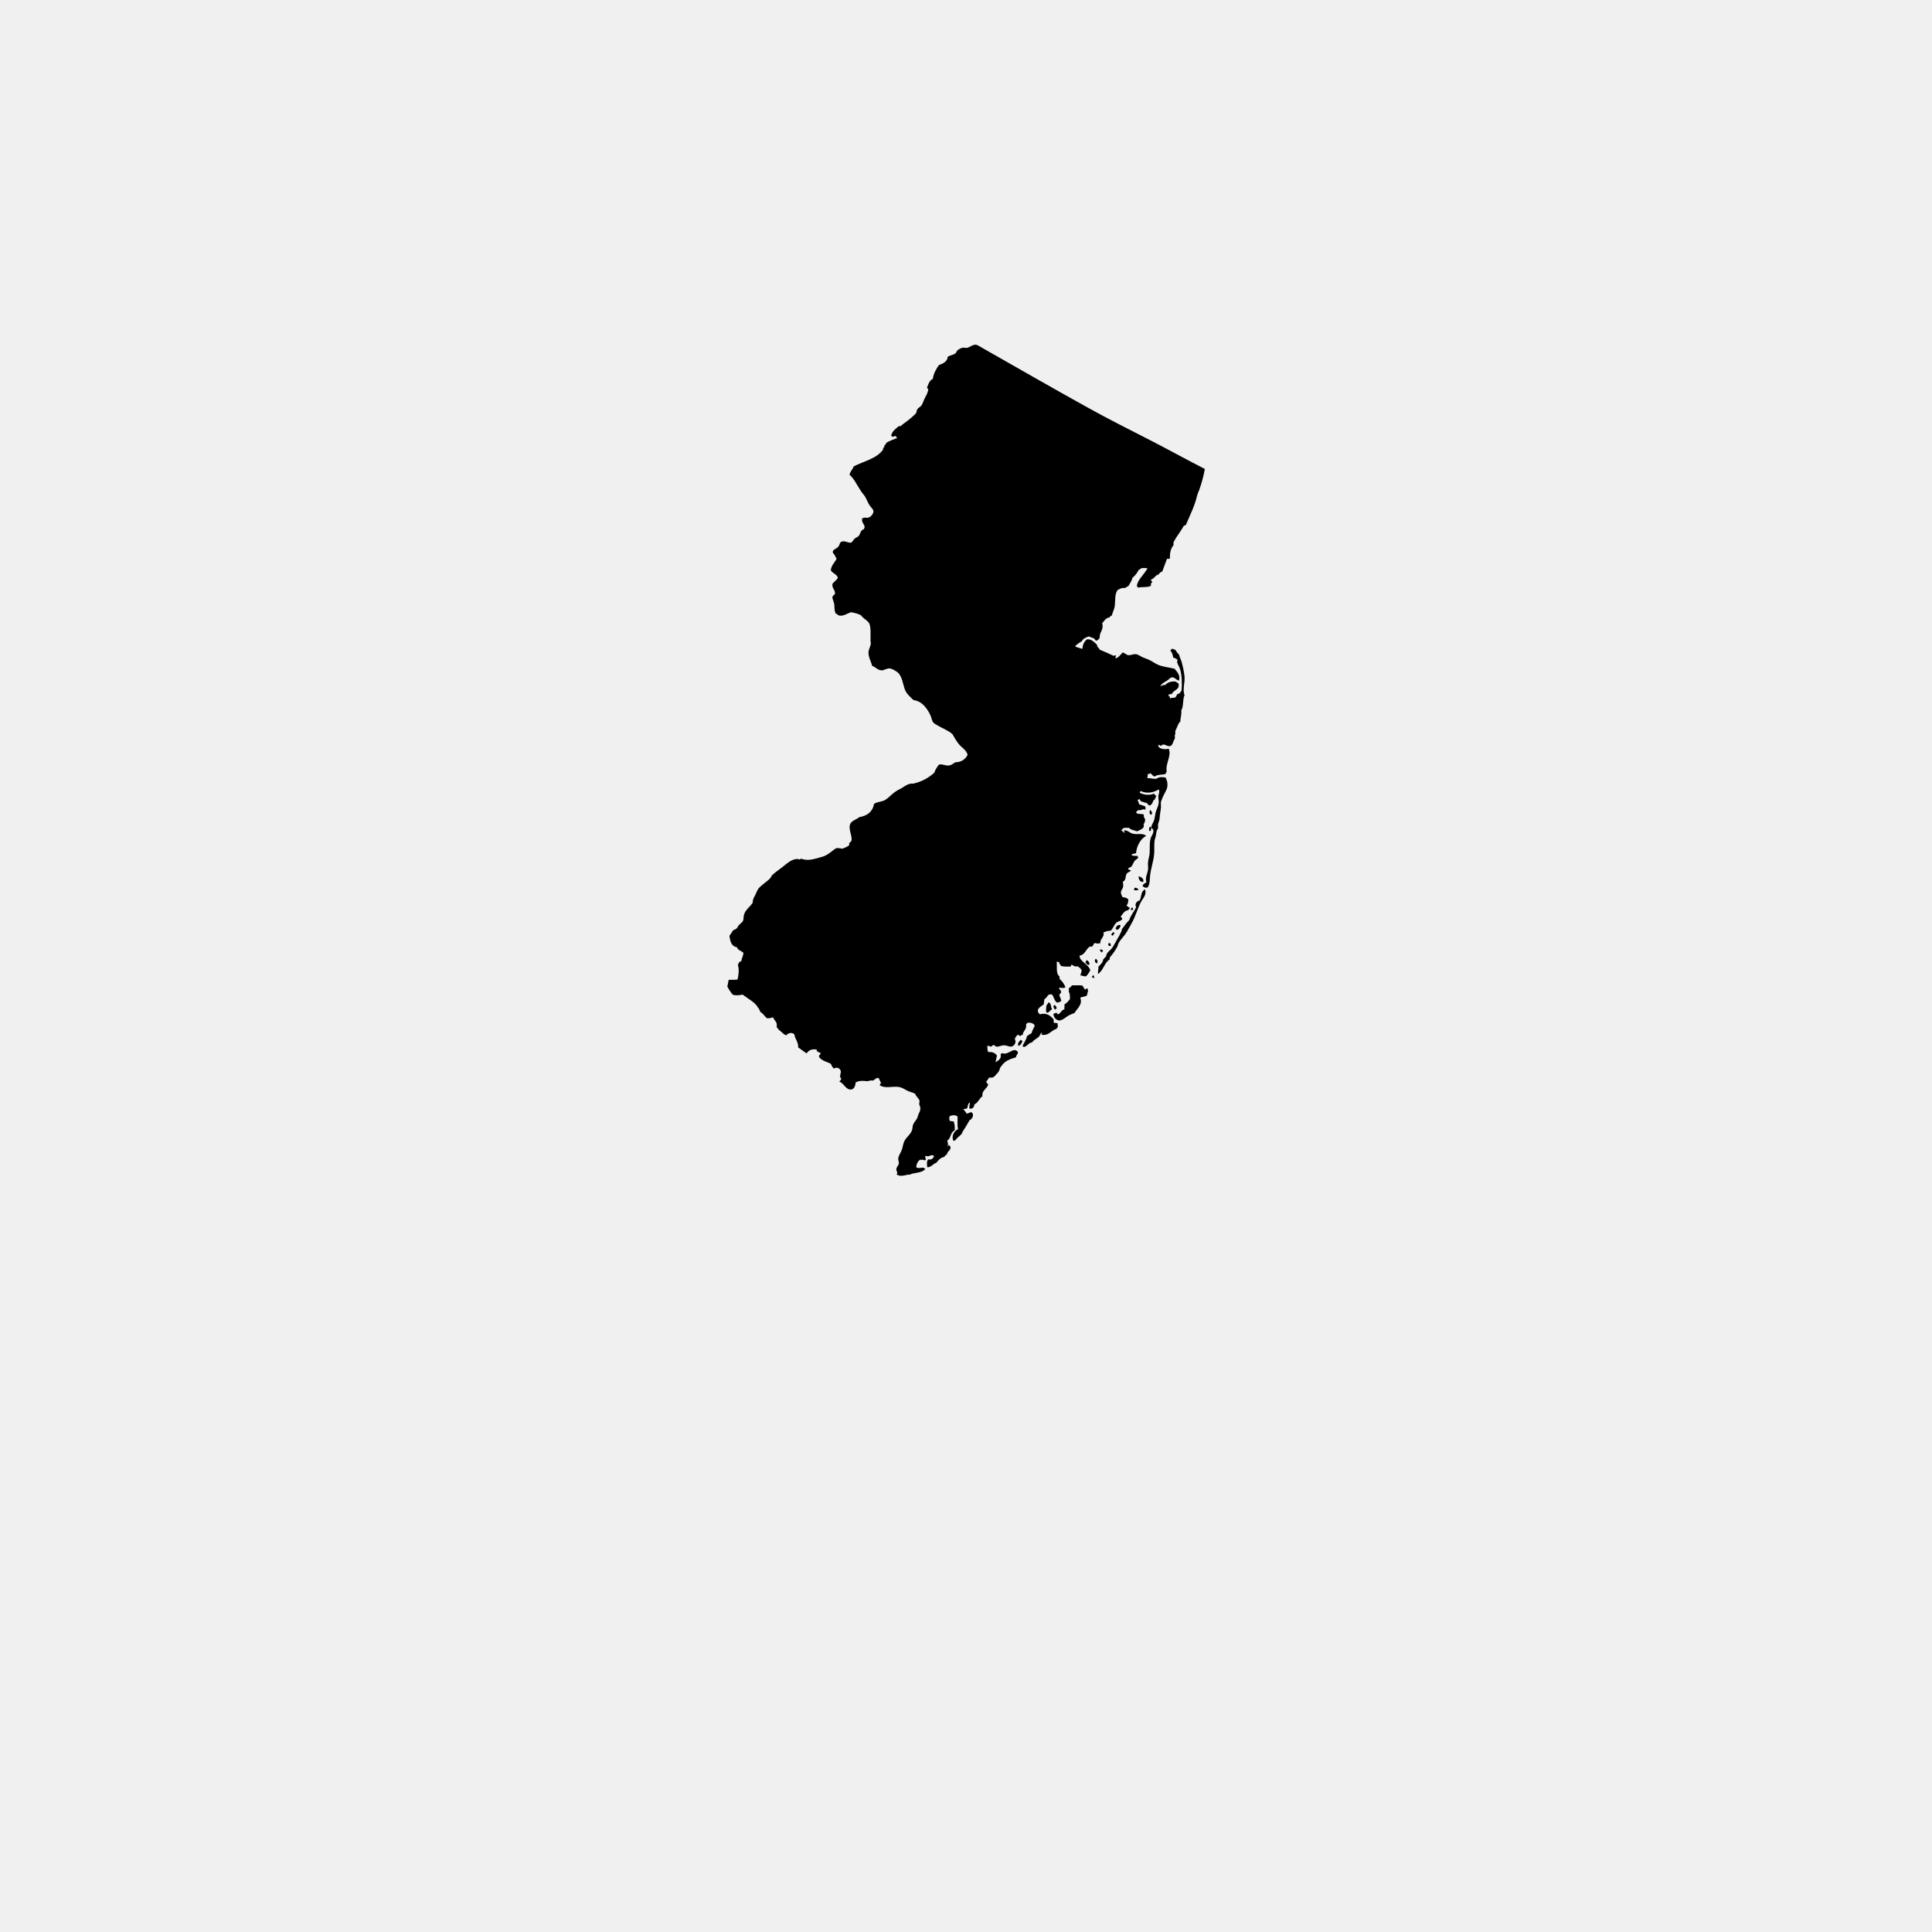
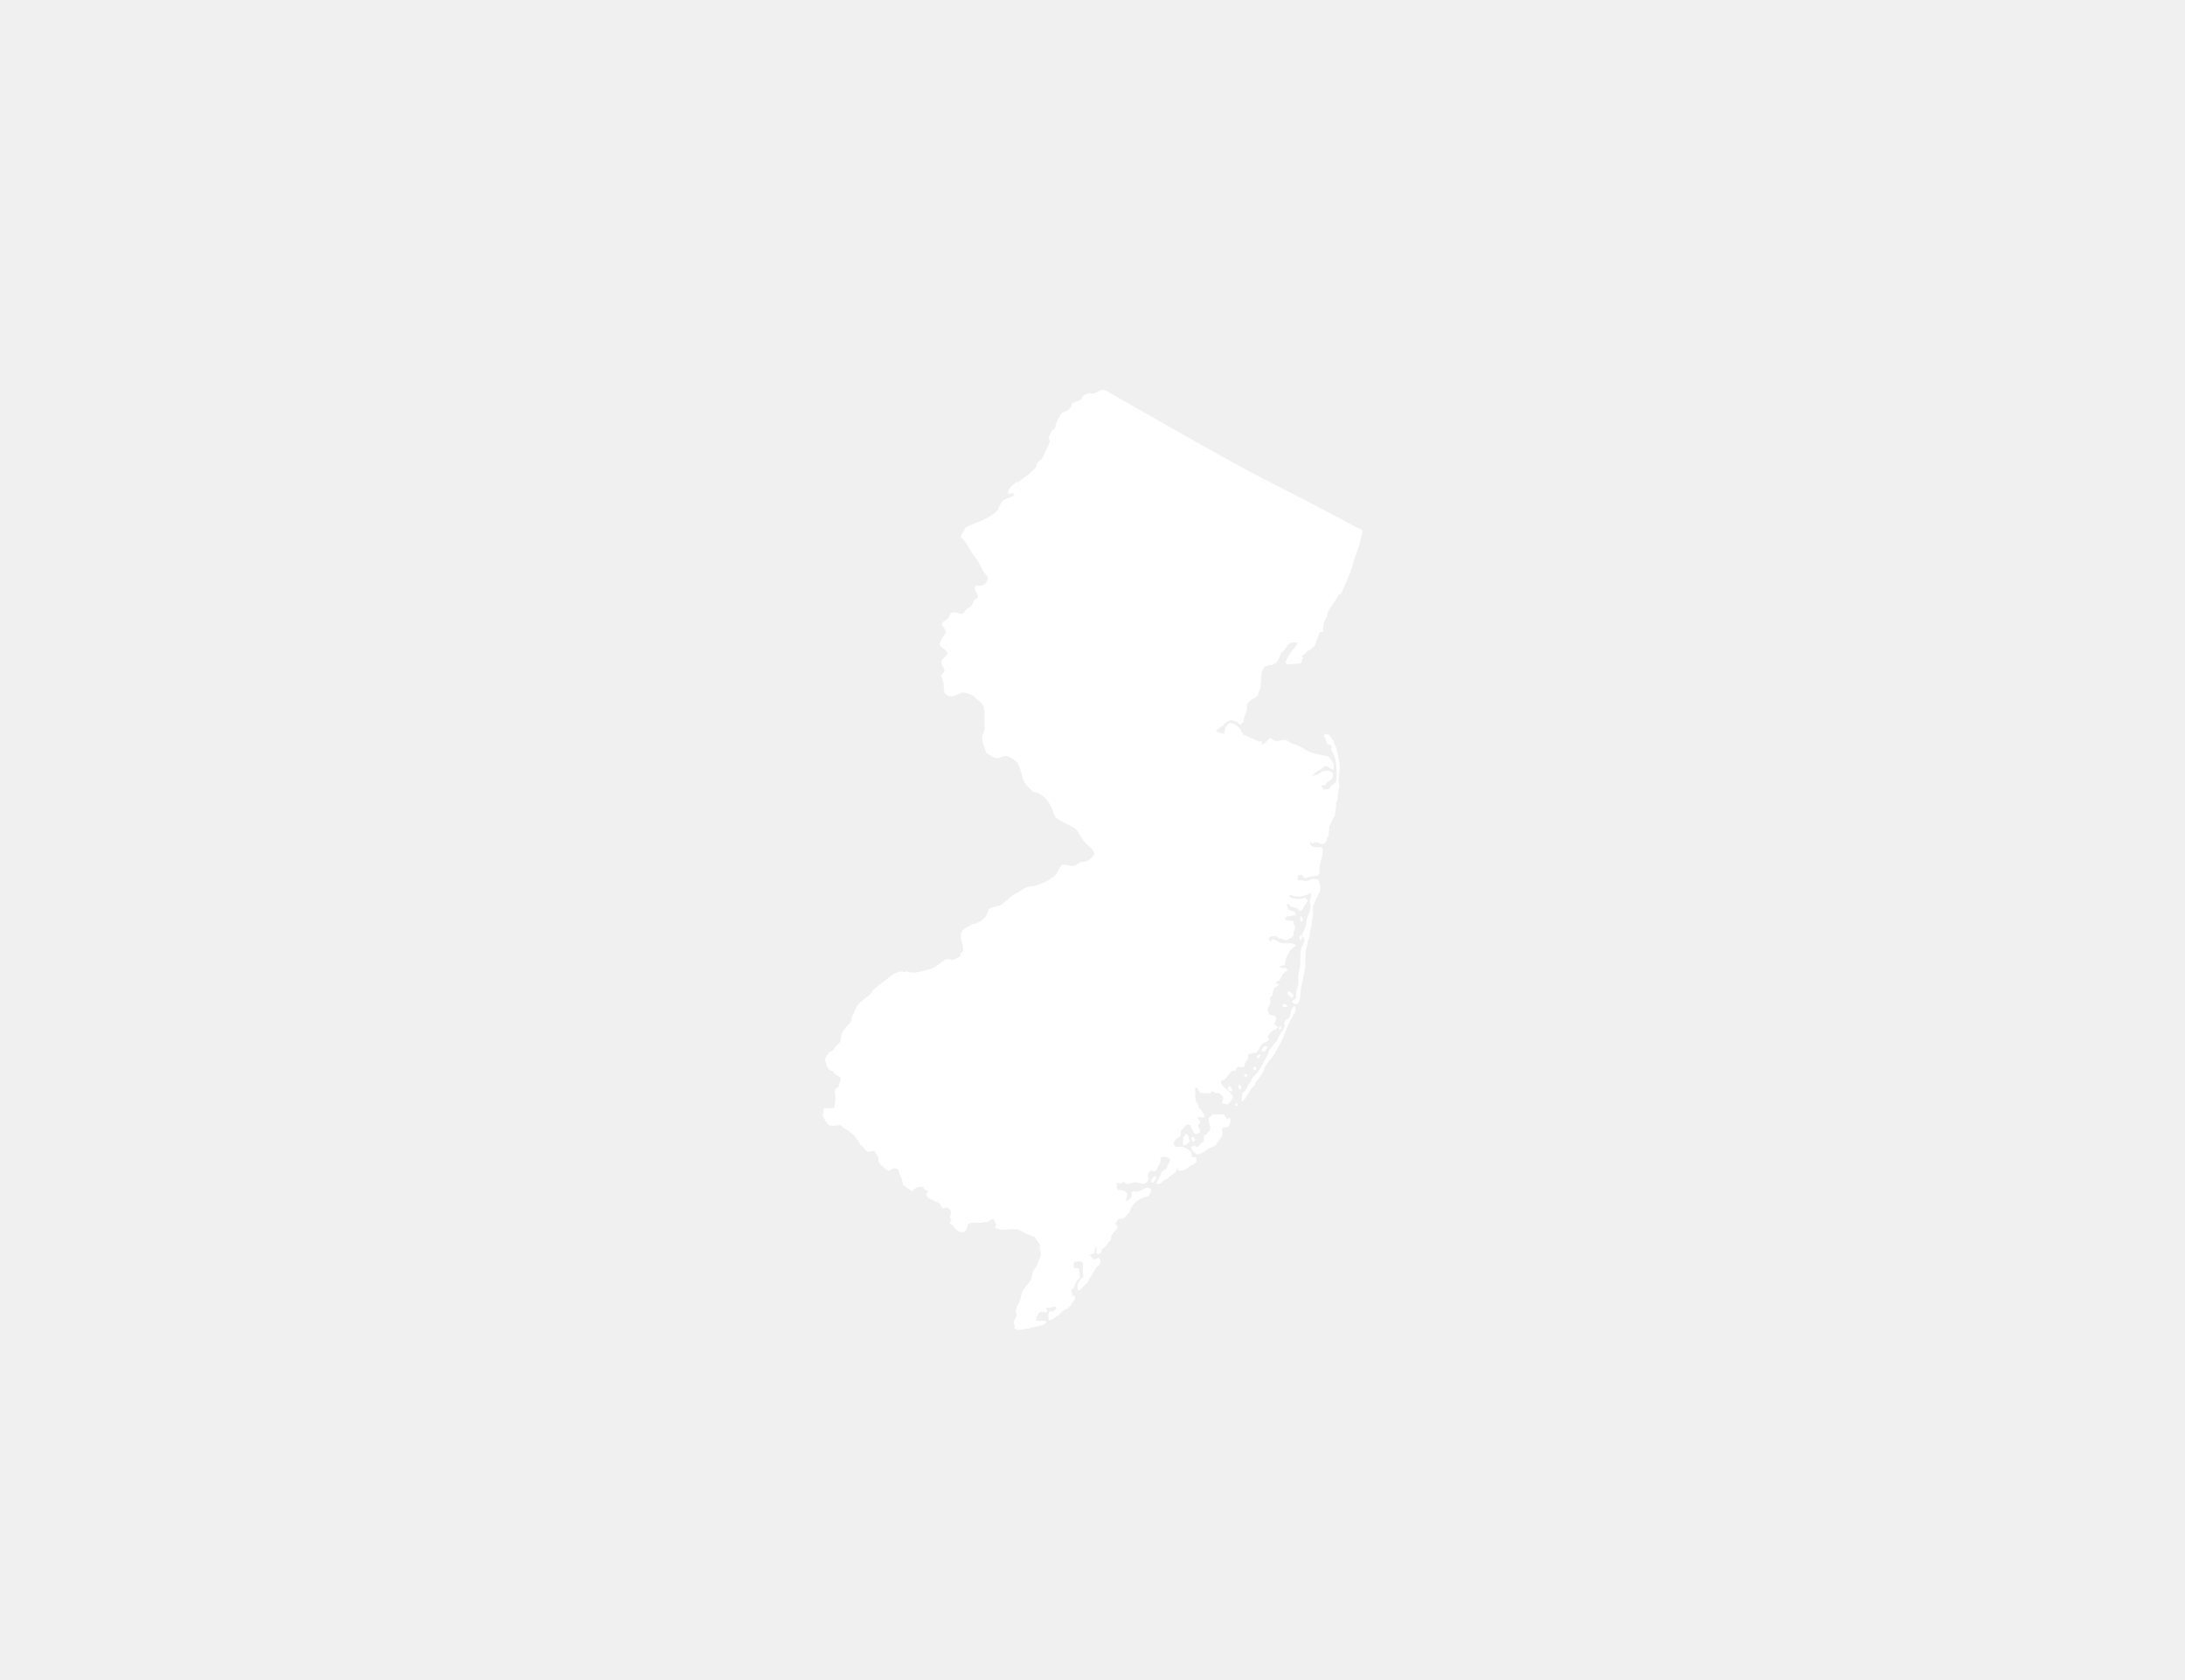
- <svg xmlns="http://www.w3.org/2000/svg" version="1.1" id="Calque_1" x="0px" y="0px" width="432px" height="432px" viewBox="0 0 432 432" enable-background="new 0 0 432 432" xml:space="preserve">
+ <svg xmlns="http://www.w3.org/2000/svg" version="1.1" id="Calque_1" x="0px" y="0px" width="432px" height="332px" viewBox="0 0 432 332" enable-background="new 0 0 432 332" xml:space="preserve" fill="#FFF">
  <path fill-rule="evenodd" clip-rule="evenodd" d="M184.396,237.276c0.471,0.23,0.984,0.359,1.363,0.578  c0.217,0.383,0.359,0.85,0.725,1.08c0.602-0.449,1.387-0.059,1.516,0.572c0.072,0.342-0.205,0.932-0.146,1.303  c0.041,0.242,0.324,0.26,0.225,0.508c-0.049,0.266-0.338,0.295-0.367,0.572c0.861,0.189,1.404,1.793,2.525,1.734  c0.66-0.029,1.027-0.654,1.086-1.58c0.814-0.473,1.764-0.367,2.447-0.295c0.373,0.029,0.598-0.107,0.867-0.148  c0.254-0.029,0.479,0.041,0.58,0c0.453-0.154,0.73-0.773,1.303-0.502c0.105,0.42,0.342,0.715,0.496,1.08  c-0.137,0.131-0.313,0.213-0.283,0.502c1.209,0.791,2.797,0.152,4.254,0.371c0.826,0.119,1.457,0.66,2.094,0.932  c0.695,0.301,1.256,0.332,1.588,0.65c0.211,0.66,0.818,0.943,0.938,1.516c0.053,0.26-0.09,0.418-0.07,0.719  c0.018,0.248,0.182,0.42,0.217,0.65c0.125,0.801-0.158,1.133-0.365,1.592c-0.117,0.271-0.172,0.619-0.283,0.861  c-0.248,0.543-0.75,0.975-0.938,1.523c-0.148,0.418-0.119,0.83-0.219,1.15c-0.342,1.072-1.262,1.551-1.734,2.523  c-0.289,0.59-0.342,1.322-0.572,1.953c-0.248,0.662-0.756,1.281-0.797,2.012c-0.023,0.354,0.189,0.691,0.143,1.016  c-0.061,0.43-0.555,0.82-0.572,1.297c-0.018,0.402,0.424,0.727,0.07,1.156c0.713,0.561,1.84,0.207,2.453,0.066  c0.137-0.031,0.303,0.035,0.432,0c0.172-0.031,0.318-0.166,0.502-0.207c1.115-0.283,2.447-0.283,3.037-1.086  c-0.59-0.607-1.373,0.064-2.023-0.359c-0.041-0.68,0.461-1.582,0.939-1.729c0.088-0.029,0.129,0.146,0.217,0.135  c0.047,0,0.072-0.146,0.213-0.135c0.219,0.006,0.449,0.301,0.727,0.07c0.082-0.33-0.195-0.672-0.072-0.797  c0.131-0.248,0.318,0.041,0.572,0c0.502-0.076,1.016-0.549,1.375,0c-0.207,0.443-0.631,0.896-1.297,0.656  c-0.402,0.389-0.301,1.238-0.219,1.799c0.979-0.029,1.227-0.791,2.023-1.01c0.436-0.572,0.891-1.121,1.729-1.303  c0.178-0.23,0.359-0.449,0.648-0.578c0.053-0.785,0.896-0.785,0.797-1.734c-0.129-0.09-0.289-0.143-0.295-0.35  c-0.307-0.1-0.088,0.338-0.359,0.277c0.205-0.529,0.012-0.748-0.072-1.291c0.633-0.336,0.691-1.209,1.086-1.811  c0.148-0.23,0.543-0.373,0.65-0.645c-0.049,0.125-0.066-0.307-0.078-0.217c0.07-0.633-0.07-1.033-0.213-1.594  c-0.301,0.012-0.447-0.117-0.795-0.07c-0.266-0.236-0.26-0.82-0.072-1.15c0.615-0.213,1.311-0.271,1.736,0.141  c0.006,0.939-0.096,1.781,0.07,2.814c-0.891,0.432-1.512,1.582-1.016,2.602c0.455,0.012,0.668-0.447,0.945-0.719  c0.264-0.271,0.631-0.502,0.867-0.791c0.105-0.154,0.164-0.402,0.283-0.584c0.529-0.797,1.043-1.67,1.516-2.52  c0.637-0.225,1.174-1.375,0.359-1.816c-0.307,0.152-0.678,0.242-1.008,0.371c-0.131-0.4-0.65-0.803-0.721-1.01  c0.33-0.029,0.596-0.129,0.861-0.223c0.1-0.531,0.172-1.08,0.578-1.299c0.041,0.607-0.242,0.797-0.07,1.369  c0.578,0.184,1.08-0.301,1.08-0.932c0.855-0.35,1.066-1.34,1.811-1.813c-0.225-1.309,1.02-1.621,1.297-2.66  c-0.188-0.184-0.424-0.301-0.43-0.654c0.201-0.271,0.467-0.49,0.572-0.867c0.266,0,0.525,0,0.791,0  c0.465-0.184,0.596-0.414,0.867-0.727c0.301-0.33,0.365-0.348,0.578-0.719c0.164-0.277,0.158-0.479,0.289-0.791  c0.035-0.082,0.213-0.242,0.289-0.359c0.701-1.08,1.816-1.523,3.244-1.941c0.023-0.514,0.426-0.643,0.438-1.162  c-0.998-1.346-2.131,0.861-3.535,0.219c-0.012,0.182-0.271,0.117-0.359,0.217c0.33,1.074-0.654,1.594-1.156,1.807  c0.189-0.414,0.201-1.004,0.359-1.445c-0.371-0.59-1.02-0.879-1.875-0.797c-0.414-0.23-0.125-1.162-0.367-1.375  c0.455-0.059,0.668,0.111,1.016,0.154c0.105-0.213,0.277-0.355,0.572-0.367c0.088,0.201,0.336,0.242,0.508,0.367  c0.555,0.047,0.932-0.23,1.586-0.295c0.656-0.049,1.264,0.354,1.734,0.295c0.68-0.096,1.27-0.934,0.797-1.734  c0.201-0.355,0.371-0.732,0.721-0.945c0.164,0.125,0.307,0.271,0.578,0.295c0.088-0.17,0.295-0.236,0.5-0.295  c0.066-0.938,0.939-1.08,0.727-2.301c0.146-0.023,0.141-0.199,0.213-0.295c0.719-0.193,1.078-0.023,1.586,0.295  c-0.047,0.189,0.148,0.143,0.148,0.283c-0.219,0.607-0.578,1.063-0.721,1.729c-0.436,0.102-0.619,0.455-1.014,0.584  c-0.16,0.951-0.709,1.5-1.01,2.313c0.832,0.52,1.221-0.844,2.166-0.873c0.318-0.59,1.15-0.838,1.586-1.367  c0.236-0.295,0.26-0.785,0.656-0.791c0.029,0.225-0.23,0.152-0.148,0.424c1.641,0.367,2.141-1.02,3.393-1.285  c-0.023-0.248,0.082-0.354,0.289-0.367c-0.053-0.27-0.107-0.529-0.076-0.873c-0.295-0.146-0.645-0.059-0.867-0.135  c-0.066-0.359,0.047-0.473-0.072-0.803c-0.678-0.773-1.527-1.502-3.025-1.082c-1.191-1.01,0.176-1.732,0.867-2.232  c0.041-0.391,0.053-0.813,0.135-1.154c0.727-0.33,0.656-1.381,1.734-1.012c0.42,0.566,0.502,1.475,1.156,1.805  c0.289-0.139,0.721-0.15,0.867-0.43c-0.053-0.535-0.307-0.854-0.436-1.305c0.123-0.236,0.359-0.359,0.436-0.645  c-0.035-0.453-0.43-0.537-0.506-0.941c0.523-0.127,1.02,0.215,1.445-0.143c-0.266-0.797-0.762-1.355-1.299-1.875  c0-0.172,0-0.336,0-0.508c-0.873-0.654-0.525-2.136-0.648-3.318c0.266-0.051,0.307,0.123,0.572,0.073  c-0.064,0.472,0.295,0.522,0.359,0.867c0.596,0.171,1.387,0.15,2.172,0.142c0.141-0.092,0.07-0.407,0.283-0.431  c0.383,0.239,0.678,0.54,1.303,0.36c0.367,0.314,0.773,0.483,0.867,0.935c0.072,0.377-0.248,0.65-0.225,1.156  c0.35-0.109,0.668,0.25,1.229,0.146c0.4-0.352,0.666-0.828,0.943-1.303c-0.207-1.292-2.502-2.042-2.383-3.319  c1.268-0.177,1.387-1.499,2.307-2.018c0.17,0,0.336,0,0.508,0c0.246-0.213,0.277-0.638,0.572-0.797  c0.529,0.159,0.725,0.109,1.232,0.073c-0.041-1.126,0.979-1.314,0.719-2.451c0.566-0.206,0.939-0.383,1.588-0.362  c0.584-0.46,0.756-1.33,1.297-1.808c0.402-0.346,0.998-0.311,1.299-0.791c0.07-0.381-0.348-0.269-0.283-0.648  c0.473-0.561,0.785-1.284,1.729-1.375c-0.088-0.325,0.254-0.225,0.289-0.431c-0.236-0.219-0.525-0.39-0.791-0.575  c0.324-0.319,0.391-0.664,0.432-1.372c-0.271-0.33-0.727-0.475-1.299-0.504c-0.152-0.41-0.371-0.693-0.359-1.083  c0.006-0.437,0.418-0.79,0.502-1.301c0.064-0.407-0.125-0.717,0-1.153c0.66-0.225,0.453-1.063,0.725-1.587  c0.242-0.481,0.662-0.445,1.01-0.797c-0.172-0.215-0.607-0.165-0.648-0.504c0.258-0.101,0.4-0.315,0.719-0.36  c0.318-0.416,0.479-0.982,0.791-1.371c0.248-0.299,0.625-0.378,0.797-0.723c-0.018-0.172-0.248-0.13-0.213-0.36  c-0.307-0.035-1.027,0.109-1.305-0.216c0.119-0.365,0.773-0.191,1.01-0.43c0.135-1.502,0.92-3.095,2.242-3.826  c-0.756-0.72-2.006-0.209-3.033-0.504c-0.648-0.187-1.191-0.824-1.875-0.723c-0.119,0.285,0.27,0.441,0.07,0.574  c-0.172-0.273-0.668-0.374-0.65-0.648c0,0.009,0.297-0.366,0.432-0.431c0.307-0.142,0.85-0.03,1.227-0.071  c0.385,0.487,1.203,0.525,1.807,0.791c0.66-0.336,1.834-0.646,1.445-1.587c0.229-0.274,0.389-0.616,0.359-1.157  c-0.289-0.345-0.342-0.621-0.289-1.006c-0.496-0.276-1.611,0.074-1.734-0.58c0.219-0.095,0.295-0.331,0.508-0.432  c0.613,0.216,0.99-0.4,1.586-0.076c0.1-0.115-0.059-0.419,0-0.72c-0.348-0.15-0.908-0.337-1.439-0.501  c0.029-0.42-0.359-0.797-0.295-1.012c0.271,0.076,0.207-0.181,0.438-0.145c0.029,0.307,0.277,0.395,0.43,0.574  c0.449,0.036,0.691,0.277,1.156,0.293c0.225,0.209,0.324,0.539,0.727,0.574c0.418-0.285,0.631-0.604,0.719-1.082  c0.438-0.189,0.508-0.74,0.721-1.156c-0.355,0.044-0.396-0.23-0.508-0.431c-0.967,0.442-2.42,0.315-3.244-0.216  c0.105-0.109,0.123-0.304,0.289-0.359c1.297,0.705,2.949,0.295,3.969-0.359c0.32,0.504-0.053,1.012-0.076,1.51  c-0.023,0.514,0.119,1.026,0.076,1.52c-0.059,0.625-0.359,1.162-0.584,1.802c-0.234,0.682-0.246,1.407-0.43,2.023  c-0.172,0.569-0.613,1.06-0.648,1.655c-0.137-0.029-0.184-0.153-0.361-0.145c-0.088,0.327-0.193,0.593-0.07,0.941  c0.59,0.064,0.26-0.585,0.508-0.721c0.336,0.322,0.496,0.596,0.359,1.083c-0.146,0.511-0.465,0.861-0.578,1.295  c-0.307,1.206-0.141,2.298-0.219,3.321c-0.053,0.661-0.301,1.31-0.359,2.021c-0.047,0.537,0.07,1.104,0,1.658  c-0.117,0.902-0.713,1.758-0.359,2.813c-0.342,0.216-0.744,0.366-0.867,0.797c0.283,0.33,0.555,0.492,1.156,0.359  c0.436-0.689,0.436-1.395,0.508-2.383c0.117-1.705,0.795-3.428,0.932-5.121c0.082-0.953-0.035-1.938,0.076-2.891  c0.035-0.33,0.201-0.699,0.283-1.08c0.096-0.416,0.102-0.876,0.219-1.227c0.07-0.191,0.248-0.36,0.289-0.575  c0.053-0.251-0.029-0.546,0-0.791c0.059-0.478,0.354-0.938,0.359-1.448c0.023-0.805,0.23-1.593,0.289-2.377  c0.035-0.416-0.064-0.844,0-1.228c0.035-0.228,0.201-0.543,0.289-0.796c0.107-0.287,0.242-0.531,0.359-0.791  c0.207-0.463,0.645-1.168,0.721-1.52c0.207-0.905,0.035-1.707-0.354-2.377c-0.502-0.041-0.945-0.136-1.445,0  c-0.23,0.059-0.408,0.25-0.656,0.286c-0.625,0.101-1.232-0.171-2.018-0.145c0.219-0.198,0.061-0.759,0.219-1.009  c0.23,0.345,0.408-0.101,0.502-0.074c0.301,0.074,0.496,0.685,1.014,0.72c0.633-0.505,1.717-0.31,2.455-0.575  c-0.041-0.254,0.059-0.371,0.213-0.437c-0.373-1.891,1.156-3.613,0.436-5.191c-0.92,0.257-2.447,0.05-2.313-0.867  c0.283-0.038,0.354,0.251,0.648,0.216c-0.035,0.006,0.195-0.204,0.219-0.216c0.703-0.319,1.27,0.673,2.023,0.147  c0.336-0.336,0.373-0.673,0.572-1.156c0.066-0.156,0.195-0.251,0.219-0.363c0.059-0.289-0.023-0.563,0-0.864  c0.012-0.097,0.137-0.186,0.143-0.286c0.018-0.115-0.072-0.26-0.066-0.359c0.012-0.28,0.295-0.758,0.432-1.089  c0.213-0.524,0.389-0.979,0.719-1.228c0.006-0.74,0.338-1.701,0.219-2.521c0.555-0.812,0.271-2.469,0.721-3.39  c-0.484-1.307,0.129-2.74,0-4.186c-0.096-0.997-0.355-2.188-0.578-3.029c-0.184-0.693-0.52-1.242-0.65-1.879  c-0.365-0.286-0.584-0.717-0.861-1.083c-0.354,0.035-0.4-0.225-0.725-0.215c-0.07,0.188-0.283,0.242-0.359,0.431  c0.395,0.336,0.602,1.126,0.648,1.59c0.436,0.018,0.654,0.259,0.938,0.434c0.059,0.271-0.088,0.342-0.07,0.575  c0.158,0.572,0.555,1.088,0.719,1.734c0.385,1.486,0.391,3.018,0.289,4.546c-0.26,0.466-0.488,0.812-1.008,0.867  c-0.102,0.354-0.248,0.663-0.578,0.79c-0.283,0.039-0.779-0.044-1.016,0.216c0.119-0.522-0.324-0.489-0.359-0.867  c0.148-0.188,0.59-0.086,0.797-0.216c0.342-0.896,1.898-0.914,1.445-2.377c-0.248-0.071-0.426-0.207-0.578-0.366  c-1.227-0.136-1.895,0.274-2.455,0.796c-0.537-0.1-0.707,0.157-1.008,0.289c0.277-0.704,0.861-0.869,1.51-1.301  c0.418-0.273,0.721-0.681,1.016-0.719c0.73-0.098,0.926,0.563,1.656,0.719c0.361-1.307-0.488-1.996-1.008-2.669  c-1.375-0.318-2.68-0.404-3.824-0.935c-0.529-0.252-1.025-0.603-1.516-0.867c-0.578-0.316-1.121-0.47-1.729-0.721  c-0.561-0.229-1.014-0.688-1.664-0.723c-0.512-0.029-1.121,0.301-1.656,0.216c-0.42-0.065-0.715-0.511-1.229-0.581  c-0.436,0.486-0.984,1.224-1.586,1.304c-0.006-0.271,0.07-0.458,0.141-0.652c-0.248-0.029-0.4,0.03-0.578,0.077  c-1.008-0.486-2.047-0.938-3.098-1.375c-0.1-0.454-0.619-0.492-0.584-1.082c-0.578-0.552-1.238-1.316-2.229-1.228  c-0.615,0.404-1.039,1.295-1.016,2.095c-0.313,0.018-0.596-0.13-0.867-0.216c-0.266-0.089-0.637-0.118-0.797-0.362  c0.455-0.416,0.963-0.773,1.523-1.083c0.24-0.622,0.902-0.825,1.516-1.083c0.441,0.154,0.873,0.325,1.297,0.508  c0.113,0.195,0.166,0.451,0.502,0.434c0.301-0.111,0.461-0.365,0.654-0.581c-0.076-1.457,0.975-1.702,0.572-3.318  c0.467-0.52,0.791-1.181,1.658-1.298c0.082-0.233,0.254-0.372,0.508-0.434c0.135-0.708,0.555-1.348,0.648-2.166  c0.154-1.291-0.059-2.634,0.654-3.536c0.479-0.212,0.855-0.537,1.652-0.431c0.207-0.183,0.461-0.313,0.727-0.434  c0.354-0.584,0.748-1.127,0.938-1.876c0.572-0.46,1.033-1.036,1.369-1.731c0.295-0.092,0.447-0.318,0.719-0.434  c0.248,0.098,0.98-0.124,1.229,0.145c-0.355,0.539-0.674,1.006-1.08,1.516c-0.572,0.711-1.15,1.396-1.299,2.451  c0.225-0.032,0.207,0.184,0.289,0.289c0.85-0.253,2.219,0.01,2.885-0.43c-0.023-0.363-0.023-0.699,0.289-0.723  c-0.006-0.305-0.277-0.349-0.289-0.649c0.773-0.192,0.928-0.997,1.734-1.156c0.137-0.339,0.438-0.528,0.791-0.649  c0.354-0.971,0.721-1.926,1.08-2.885c0.236,0.115,0.484,0.059,0.648-0.074c-0.07-1.326,0.236-2.271,0.797-2.958  c0-0.216,0-0.434,0-0.649c0.684-1.313,1.605-2.389,2.313-3.678c0.088-0.101,0.336-0.047,0.432-0.147  c0.885-2.121,1.969-4.175,2.523-6.563c0.102-0.451,0.344-0.908,0.508-1.372c0.508-1.434,0.943-3.012,1.227-4.616  c-4.252-2.156-8.523-4.558-12.92-6.784c-4.246-2.153-8.637-4.381-12.984-6.784c-7.758-4.289-15.828-8.93-23.598-13.349  c-0.555-0.315-1.381-0.844-1.658-0.867c-0.738-0.06-1.504,0.638-2.094,0.723c-0.225,0.036-0.502-0.083-0.65-0.073  c-0.566,0.041-1.066,0.289-1.445,0.651c-0.188,0.183-0.205,0.422-0.359,0.575c-0.432,0.439-1.273,0.431-1.805,0.867  c-0.023,0.959-1.016,1.52-1.947,1.806c-0.59,0.896-1.191,1.79-1.369,3.101c-0.762,0.324-0.99,1.18-1.297,1.946  c0.111,0.147,0.234,0.298,0.289,0.507c-0.178,0.703-0.379,1.133-0.65,1.588c-0.348,0.581-0.555,1.448-0.867,1.879  c-0.254,0.336-0.719,0.521-0.938,0.861c-0.16,0.254-0.135,0.625-0.289,0.867c-0.135,0.213-0.496,0.504-0.719,0.72  c-0.91,0.867-1.877,1.457-2.814,2.239c-0.143,0.014-0.16-0.083-0.295-0.071c-0.68,0.616-1.512,1.083-1.729,2.165  c0.105,0.039,0.17,0.112,0.211,0.215c0.23,0.139,0.508-0.186,0.867-0.145c-0.059,0.302,0.195,0.287,0.289,0.435  c-0.838,0.336-1.723,0.625-2.453,1.082c-0.07,0.257-0.207,0.46-0.432,0.575c0.119,0.528-0.4,0.413-0.289,0.938  c-1.422,2.021-4.283,2.593-6.566,3.755c-0.146,0.534-0.783,1.115-0.938,1.873c1.039,0.936,1.51,2.023,2.383,3.393  c0.254,0.406,0.52,0.749,0.791,1.082c0.643,0.776,0.785,1.629,1.375,2.455c0.313,0.445,0.779,0.805,0.797,1.227  c0.012,0.537-0.537,1.28-1.156,1.442c-0.443,0.115-0.98-0.18-1.375,0.216c-0.219,1.194,1.008,1.374,0.359,2.383  c-0.742,0.166-0.725,1.063-1.15,1.514c-0.213,0.225-0.566,0.318-0.797,0.508c-0.354,0.295-0.494,0.616-0.789,0.938  c-0.686,0.203-1.346-0.46-2.172-0.219c-0.455,0.137-0.467,0.746-0.719,1.083c-0.35,0.478-1.275,0.676-1.299,1.228  c-0.006,0.273,0.289,0.475,0.432,0.723c0.176,0.285,0.264,0.596,0.436,0.793c-0.43,0.867-1.168,1.428-1.303,2.599  c0.383,0.699,1.32,0.85,1.586,1.658c-0.283,0.578-0.85,0.876-1.221,1.372c-0.137,1.073,0.625,1.253,0.578,2.235  c-0.148,0.218-0.525,0.404-0.578,0.723c-0.07,0.41,0.418,1.115,0.43,1.876c0.018,0.652,0.047,1.342,0.295,1.806  c0.355,0.059,0.414,0.345,0.721,0.431c0.938,0.266,1.91-0.508,2.736-0.723c0.82,0.168,1.646,0.327,2.236,0.723  c0.467,0.67,1.316,1.044,1.734,1.658c0.52,0.758,0.342,2.813,0.359,4.041c0.008,0.203,0.096,0.41,0.072,0.578  c-0.059,0.637-0.449,1.206-0.508,1.802c-0.1,1.192,0.52,2.067,0.797,3.177c0.855,0.316,1.244,1.06,2.313,1.012  c0.201-0.012,0.447-0.162,0.648-0.218c0.248-0.073,0.508-0.183,0.721-0.212c0.602-0.098,1.846,0.675,2.164,1.006  c0.885,0.94,0.998,2.336,1.439,3.609c0.385,1.065,1.156,1.682,1.953,2.452c1.588,0.257,2.377,1.139,3.104,2.165  c0.266,0.381,0.531,0.864,0.719,1.301c0.219,0.496,0.277,1.106,0.578,1.514c0.195,0.254,0.68,0.524,1.01,0.719  c1.203,0.705,2.371,1.092,3.32,1.947c0.639,1.104,1.234,2.174,2.09,2.891c0.566,0.469,1.074,0.962,1.303,1.732  c-0.525,0.94-1.309,1.622-2.742,1.657c-0.578,0.31-0.826,0.661-1.518,0.723c-0.807,0.073-1.609-0.478-2.234-0.147  c-0.33,0.566-0.768,1.018-0.939,1.734c-1.326,1.201-2.873,2.041-4.689,2.451c-0.178,0.041-0.336-0.023-0.502,0  c-1.037,0.162-1.521,0.682-2.383,1.16c-0.354,0.188-0.631,0.289-0.938,0.504c-0.289,0.194-0.566,0.404-0.867,0.646  c-0.52,0.422-1.021,0.996-1.664,1.371c-0.732,0.431-1.824,0.371-2.455,0.867c-0.318,1.773-1.521,2.664-3.314,2.959  c-0.461,0.422-1.191,0.625-1.588,1.012c-0.105,0.104-0.242,0.224-0.289,0.286c-0.838,1.165,0.572,3.124,0.07,4.114  c-0.047,0.101-0.383,0.266-0.43,0.432c-0.047,0.158,0.029,0.235,0,0.436c-0.461,0.354-1.027,0.611-1.664,0.791  c-0.295-0.162-0.756-0.156-1.227-0.145c-0.85,0.484-1.729,1.475-2.957,1.876c-0.436,0.145-1.008,0.301-1.516,0.437  c-1.191,0.316-2.23,0.461-3.314,0.07c-0.289-0.07-0.225,0.216-0.508,0.145c-0.271-0.129-0.52-0.12-0.791-0.076  c-1.057,0.186-1.982,0.982-2.814,1.664c-0.879,0.717-1.84,1.315-2.531,2.018c-0.301,0.77-0.949,1.117-1.586,1.664  c-0.461,0.395-0.998,0.77-1.369,1.224c-0.295,0.356-0.461,0.944-0.725,1.442c-0.289,0.566-0.609,1.006-0.572,1.734  c-0.584,0.914-1.582,1.511-1.947,2.667c-0.143,0.431-0.041,0.943-0.219,1.371c-0.148,0.363-0.648,0.646-1.01,1.083  c-0.193,0.235-0.258,0.501-0.436,0.651c-0.254,0.222-0.654,0.275-0.867,0.505c-0.16,0.46-0.537,0.711-0.721,1.153  c0.154,1.242,0.443,2.348,1.664,2.528c0.207,0.675,0.963,0.812,1.439,1.227c0.006,0.771-0.395,1.142-0.43,1.874  c-0.479,0.079-0.643,0.465-0.797,0.863c0.318,0.909,0.178,2.318-0.07,3.251c-0.426,0.094-1.234,0.07-1.947,0.07  c-0.213,0.389-0.143,1.064-0.359,1.441c0.324,0.705,0.754,1.311,1.221,1.877c0.695,0.271,1.41,0.121,2.236,0  c1.127,0.889,2.424,1.504,3.25,2.596c0.035,0.051-0.035,0.172,0,0.221c0.029,0.029,0.088-0.078,0.143,0  c0.246,0.322,0.43,0.721,0.584,1.084c0.619,0.309,0.914,0.961,1.439,1.373c0.572,0.037,0.984-0.07,1.373-0.223  c0.119,0.506,0.639,0.85,0.791,1.367c0.09,0.314-0.029,0.656,0.07,0.945c0.031,0.059,0.148,0.117,0.219,0.211  c0.242,0.35,0.324,0.379,0.648,0.65c0.414,0.354,0.703,0.719,1.229,0.873c0.377-0.508,1.227-0.762,1.805-0.225  c0.148,1.121,0.896,1.652,0.861,2.955c0.666,0.402,1.227,0.902,1.883,1.305c0.412-0.613,1.02-1.045,2.229-0.861  c-0.006,0.613,0.627,0.578,0.945,0.861c-0.119,0.242-0.355,0.371-0.438,0.648C183.299,236.722,183.836,237.005,184.396,237.276z" />
  <path fill-rule="evenodd" clip-rule="evenodd" d="M257.633,181.785c-0.146-0.239-0.188-0.578-0.5-0.649  c-0.148,0.481-0.143,0.8,0.211,1.08C257.393,182.021,257.645,182.036,257.633,181.785z" />
  <path fill-rule="evenodd" clip-rule="evenodd" d="M254.602,195.926c-0.029,0.803,0.313,1.227,1.008,1.304  C255.869,196.442,255.174,196.118,254.602,195.926z" />
  <path fill-rule="evenodd" clip-rule="evenodd" d="M254.602,198.885c-0.254-0.175-0.42-0.445-0.938-0.36  c0.035,0.228-0.131,0.257-0.072,0.507C253.857,199.118,254.424,199.106,254.602,198.885z" />
  <path fill-rule="evenodd" clip-rule="evenodd" d="M249.77,211.805c0.166-0.296,0.207-0.632,0.359-0.941  c0.336-0.673,1.01-1.307,1.51-2.018c0.496-0.688,0.887-1.528,1.305-2.239c0.938-1.572,1.393-3.419,2.166-4.908  c0.482-0.929,1.303-1.552,0.938-2.813c-0.896,0.285-0.814,1.549-1.156,2.383c-0.42,0.248-0.666,0.263-0.867,0.646  c-0.248,0.495-0.041,0.593,0,0.943c-0.432,1.03-1.191,1.741-1.516,2.882c-0.65,0.572-1.104,1.349-1.658,2.023  c0.012,0.396-0.131,0.517-0.289,0.861c-0.254,0.582-0.514,0.977-0.791,1.449c-0.383,0.648-0.727,1.38-1.08,1.87  c-0.459,0.637-1.314,0.987-1.375,1.952c-0.277,0.156-0.412,0.451-0.648,0.646c-0.088,0.832-0.689,1.142-1.086,1.664  c0.096,0.459-0.141,1.132-0.07,1.585c1.18-0.77,1.41-2.489,2.596-3.25c0.125-0.215-0.018-0.363,0.076-0.504  C248.791,213.371,249.344,212.56,249.77,211.805z" />
  <path fill-rule="evenodd" clip-rule="evenodd" d="M252.873,203.501c0.219,0.026,0.342-0.165,0.502,0  c0.018-0.23-0.125-0.304-0.072-0.575C252.967,202.932,252.832,203.132,252.873,203.501z" />
  <path fill-rule="evenodd" clip-rule="evenodd" d="M249.916,207.906c0.297-0.257,0.598-0.508,0.645-1.01  c-0.639-0.283-0.957,0.331-1.15,0.723C249.615,207.672,249.592,207.958,249.916,207.906z" />
  <path fill-rule="evenodd" clip-rule="evenodd" d="M249.191,208.625c-0.225-0.466-0.59,0.106-0.727,0.366  c0.125,0.092,0.189,0.239,0.438,0.216C248.891,208.9,249.18,208.9,249.191,208.625z" />
  <path fill-rule="evenodd" clip-rule="evenodd" d="M247.893,210.864c-0.023,0.171-0.117,0.269-0.07,0.505  c0.113,0.127,0.301,0.18,0.572,0.145c0.018-0.23-0.129-0.305-0.07-0.576C248.1,210.988,248.111,210.814,247.893,210.864z" />
  <path fill-rule="evenodd" clip-rule="evenodd" d="M246.666,212.525c-0.201-0.074-0.473-0.346-0.725-0.145  c-0.012,0.301,0.277,0.301,0.295,0.575C246.514,212.953,246.52,212.667,246.666,212.525z" />
  <path fill-rule="evenodd" clip-rule="evenodd" d="M245.291,215.41c0.248-0.336,0.084-0.882-0.283-1.012  C244.619,214.757,244.861,215.289,245.291,215.41z" />
  <path fill-rule="evenodd" clip-rule="evenodd" d="M242.984,214.69c-0.088,0.174-0.217,0.31-0.289,0.505  c0.201,0.209,0.313,0.507,0.65,0.574c0.111-0.035,0.182-0.104,0.289-0.145C243.592,215.135,243.357,214.849,242.984,214.69z" />
  <path fill-rule="evenodd" clip-rule="evenodd" d="M244.141,218.515c0.178,0.066,0.313,0.166,0.578,0.145  c-0.111-0.205-0.088-0.541-0.295-0.65C244.395,218.237,244.152,218.265,244.141,218.515z" />
  <path fill-rule="evenodd" clip-rule="evenodd" d="M243.127,221.038c-0.219-0.201-0.225,0.256-0.502,0.215  c-0.248-0.236-0.389-0.576-0.578-0.867c-0.707-0.154-1.227-0.018-2.236-0.068c-0.383,0.125-0.436,0.576-0.867,0.65  c0.094,0.342,0.166,0.395,0,0.723c0.283,0.383,0.318,1.029,0.289,1.73c-0.354,0.434-0.701,0.885-1.227,1.154  c0.094,0.279-0.059,0.701,0,1.152c-0.637-0.051-0.797,0.982-1.516,1.08c-0.055-0.18-0.178-0.299-0.361-0.359  c-0.146,0.15-0.447,0.129-0.578,0.291c0.029,0.82,0.709,1.393,1.229,1.439c0.736,0.07,1.58-0.809,2.377-1.221  c0.412-0.209,0.762-0.289,1.092-0.439c0.543-0.971,1.922-1.912,1.291-3.387c0.373-0.33,1.197-0.201,1.523-0.578  C243.074,222.04,243.504,221.503,243.127,221.038z" />
  <path fill-rule="evenodd" clip-rule="evenodd" d="M234.395,224.144c-0.053,0.322-0.289,0.473-0.43,0.723  c0.018,0.432-0.213,1.15,0.07,1.582c0.643-0.029,0.75-0.59,1.227-0.791C234.885,225.247,235.15,224.185,234.395,224.144z" />
  <path fill-rule="evenodd" clip-rule="evenodd" d="M236.277,225.519c-0.035-0.432-0.213-0.715-0.578-0.803  c-0.336,0.389,0.029,0.871,0.283,1.082C235.953,225.577,236.17,225.599,236.277,225.519z" />
  <path fill-rule="evenodd" clip-rule="evenodd" d="M227.758,233.878c0.461-0.189,0.697-0.602,0.867-1.08  c-0.164-0.053-0.195-0.242-0.359-0.289C227.941,232.815,227.387,233.329,227.758,233.878z" />
</svg>
